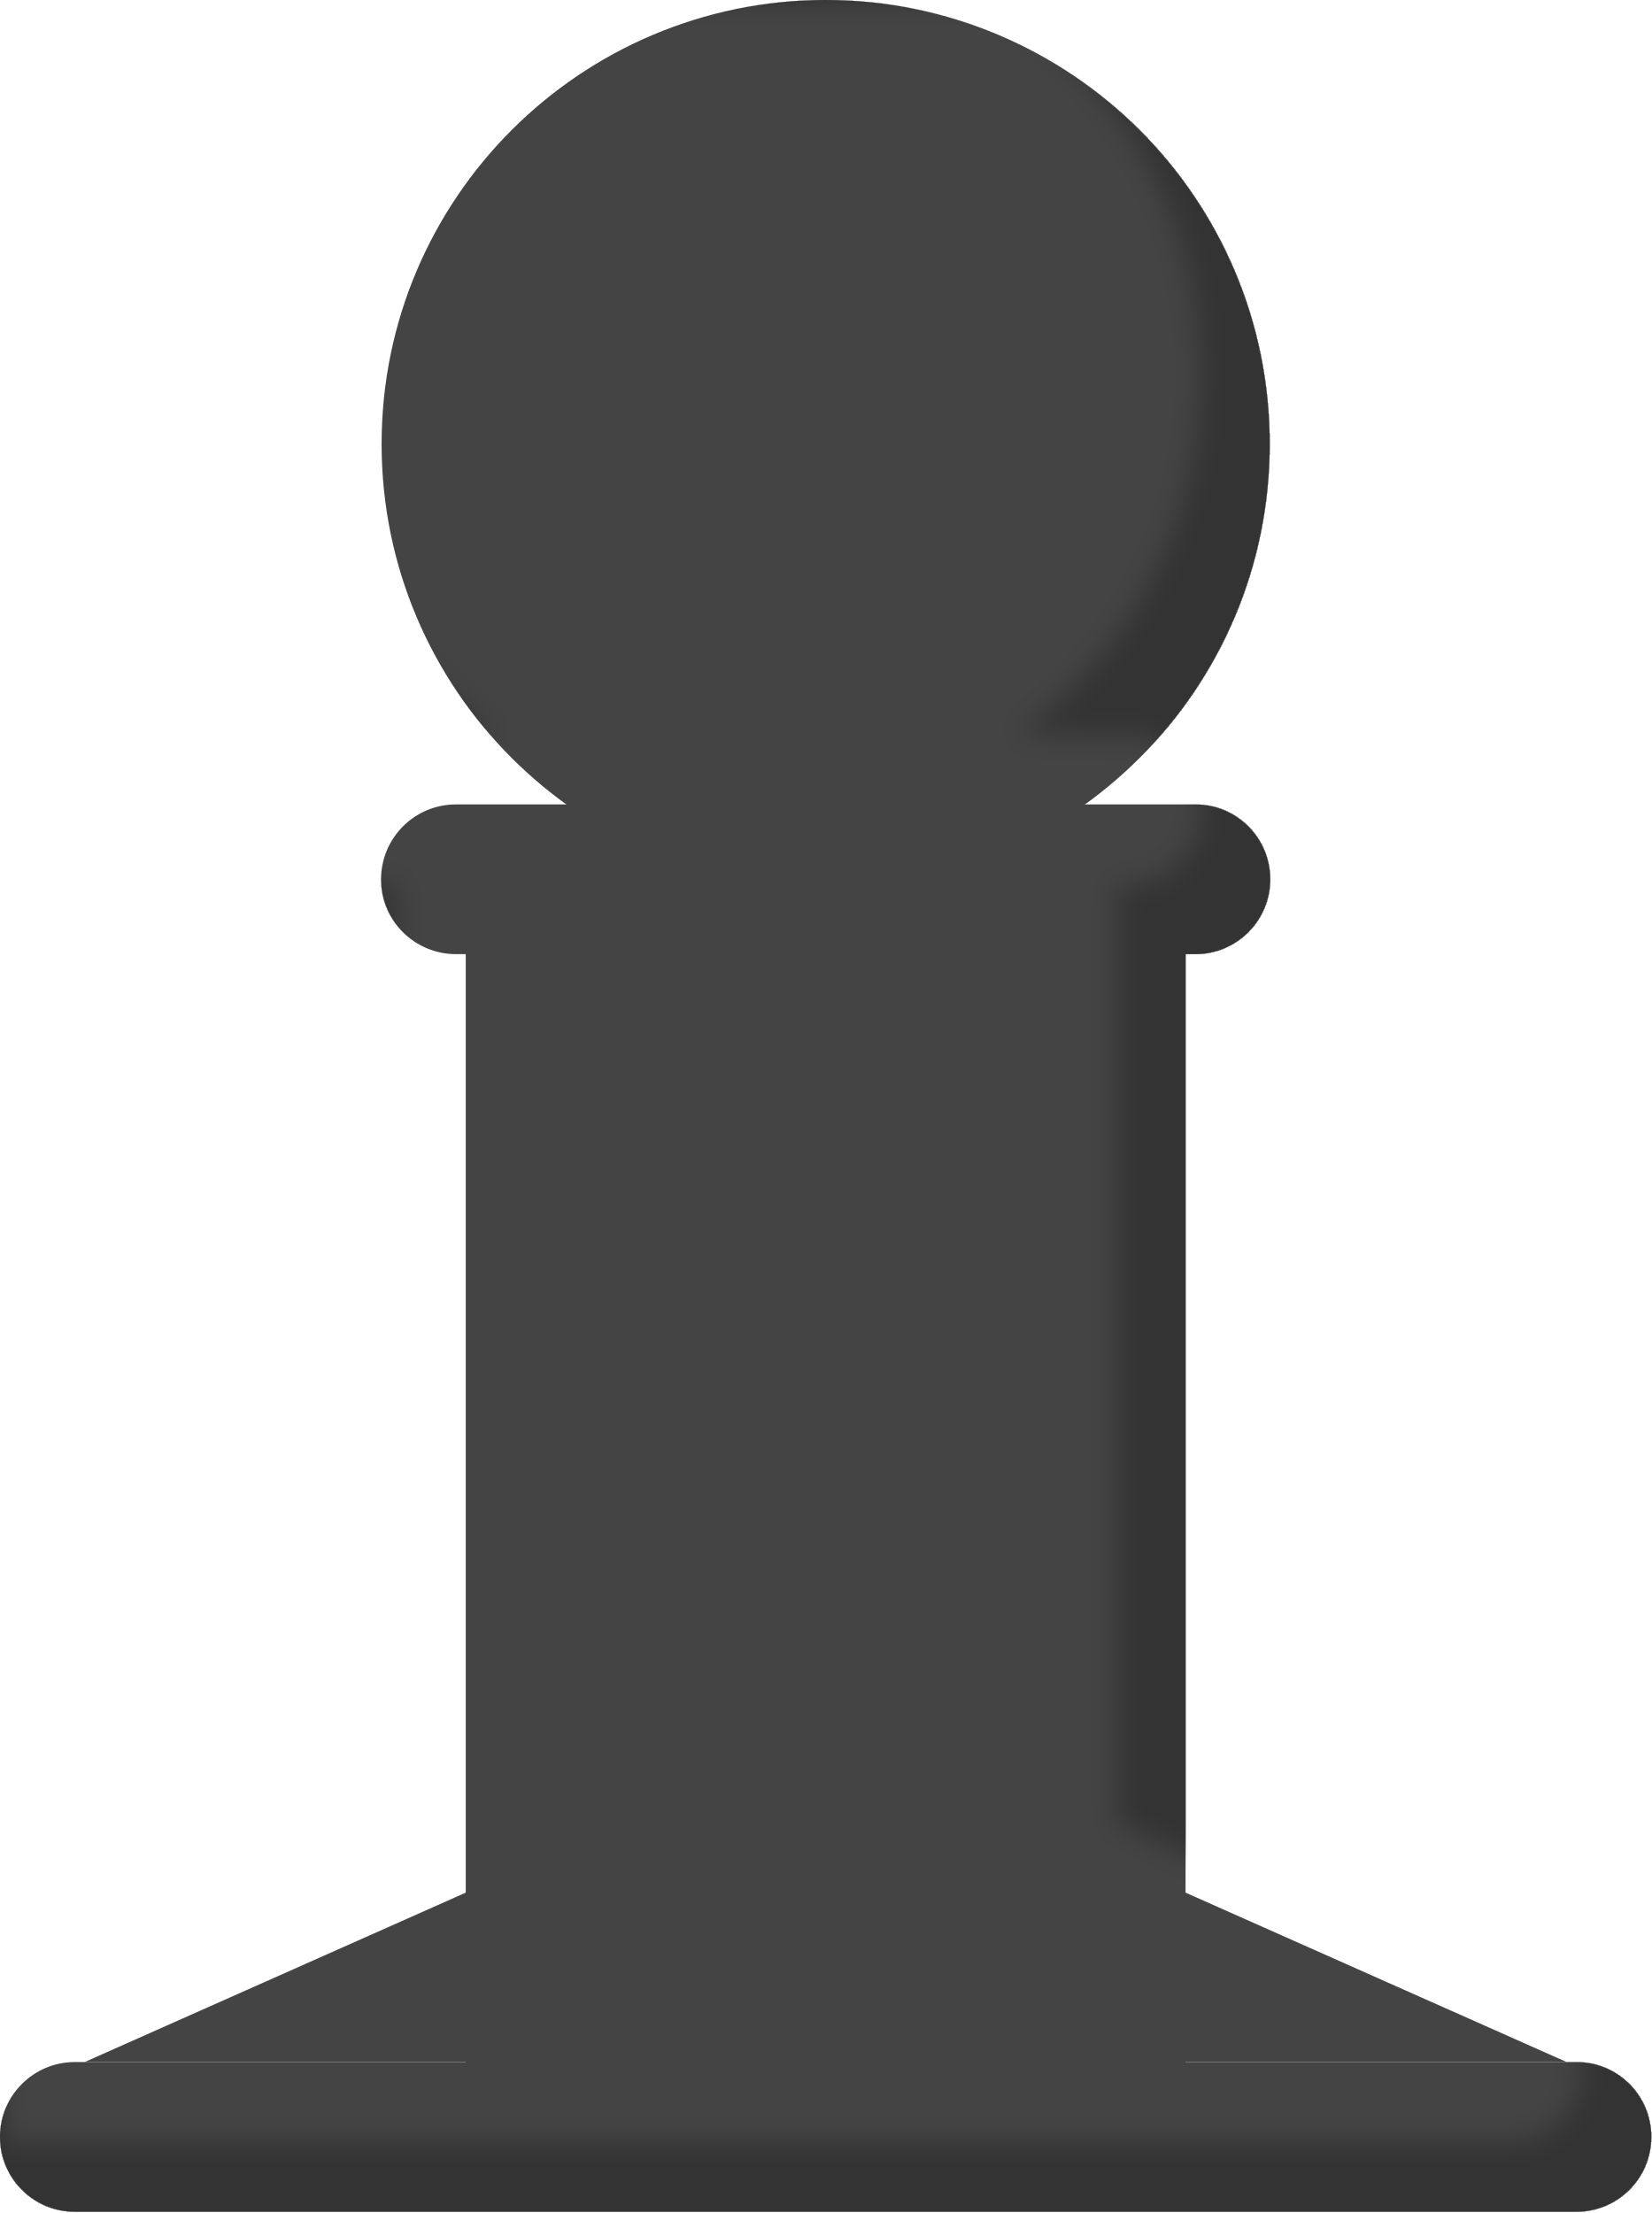
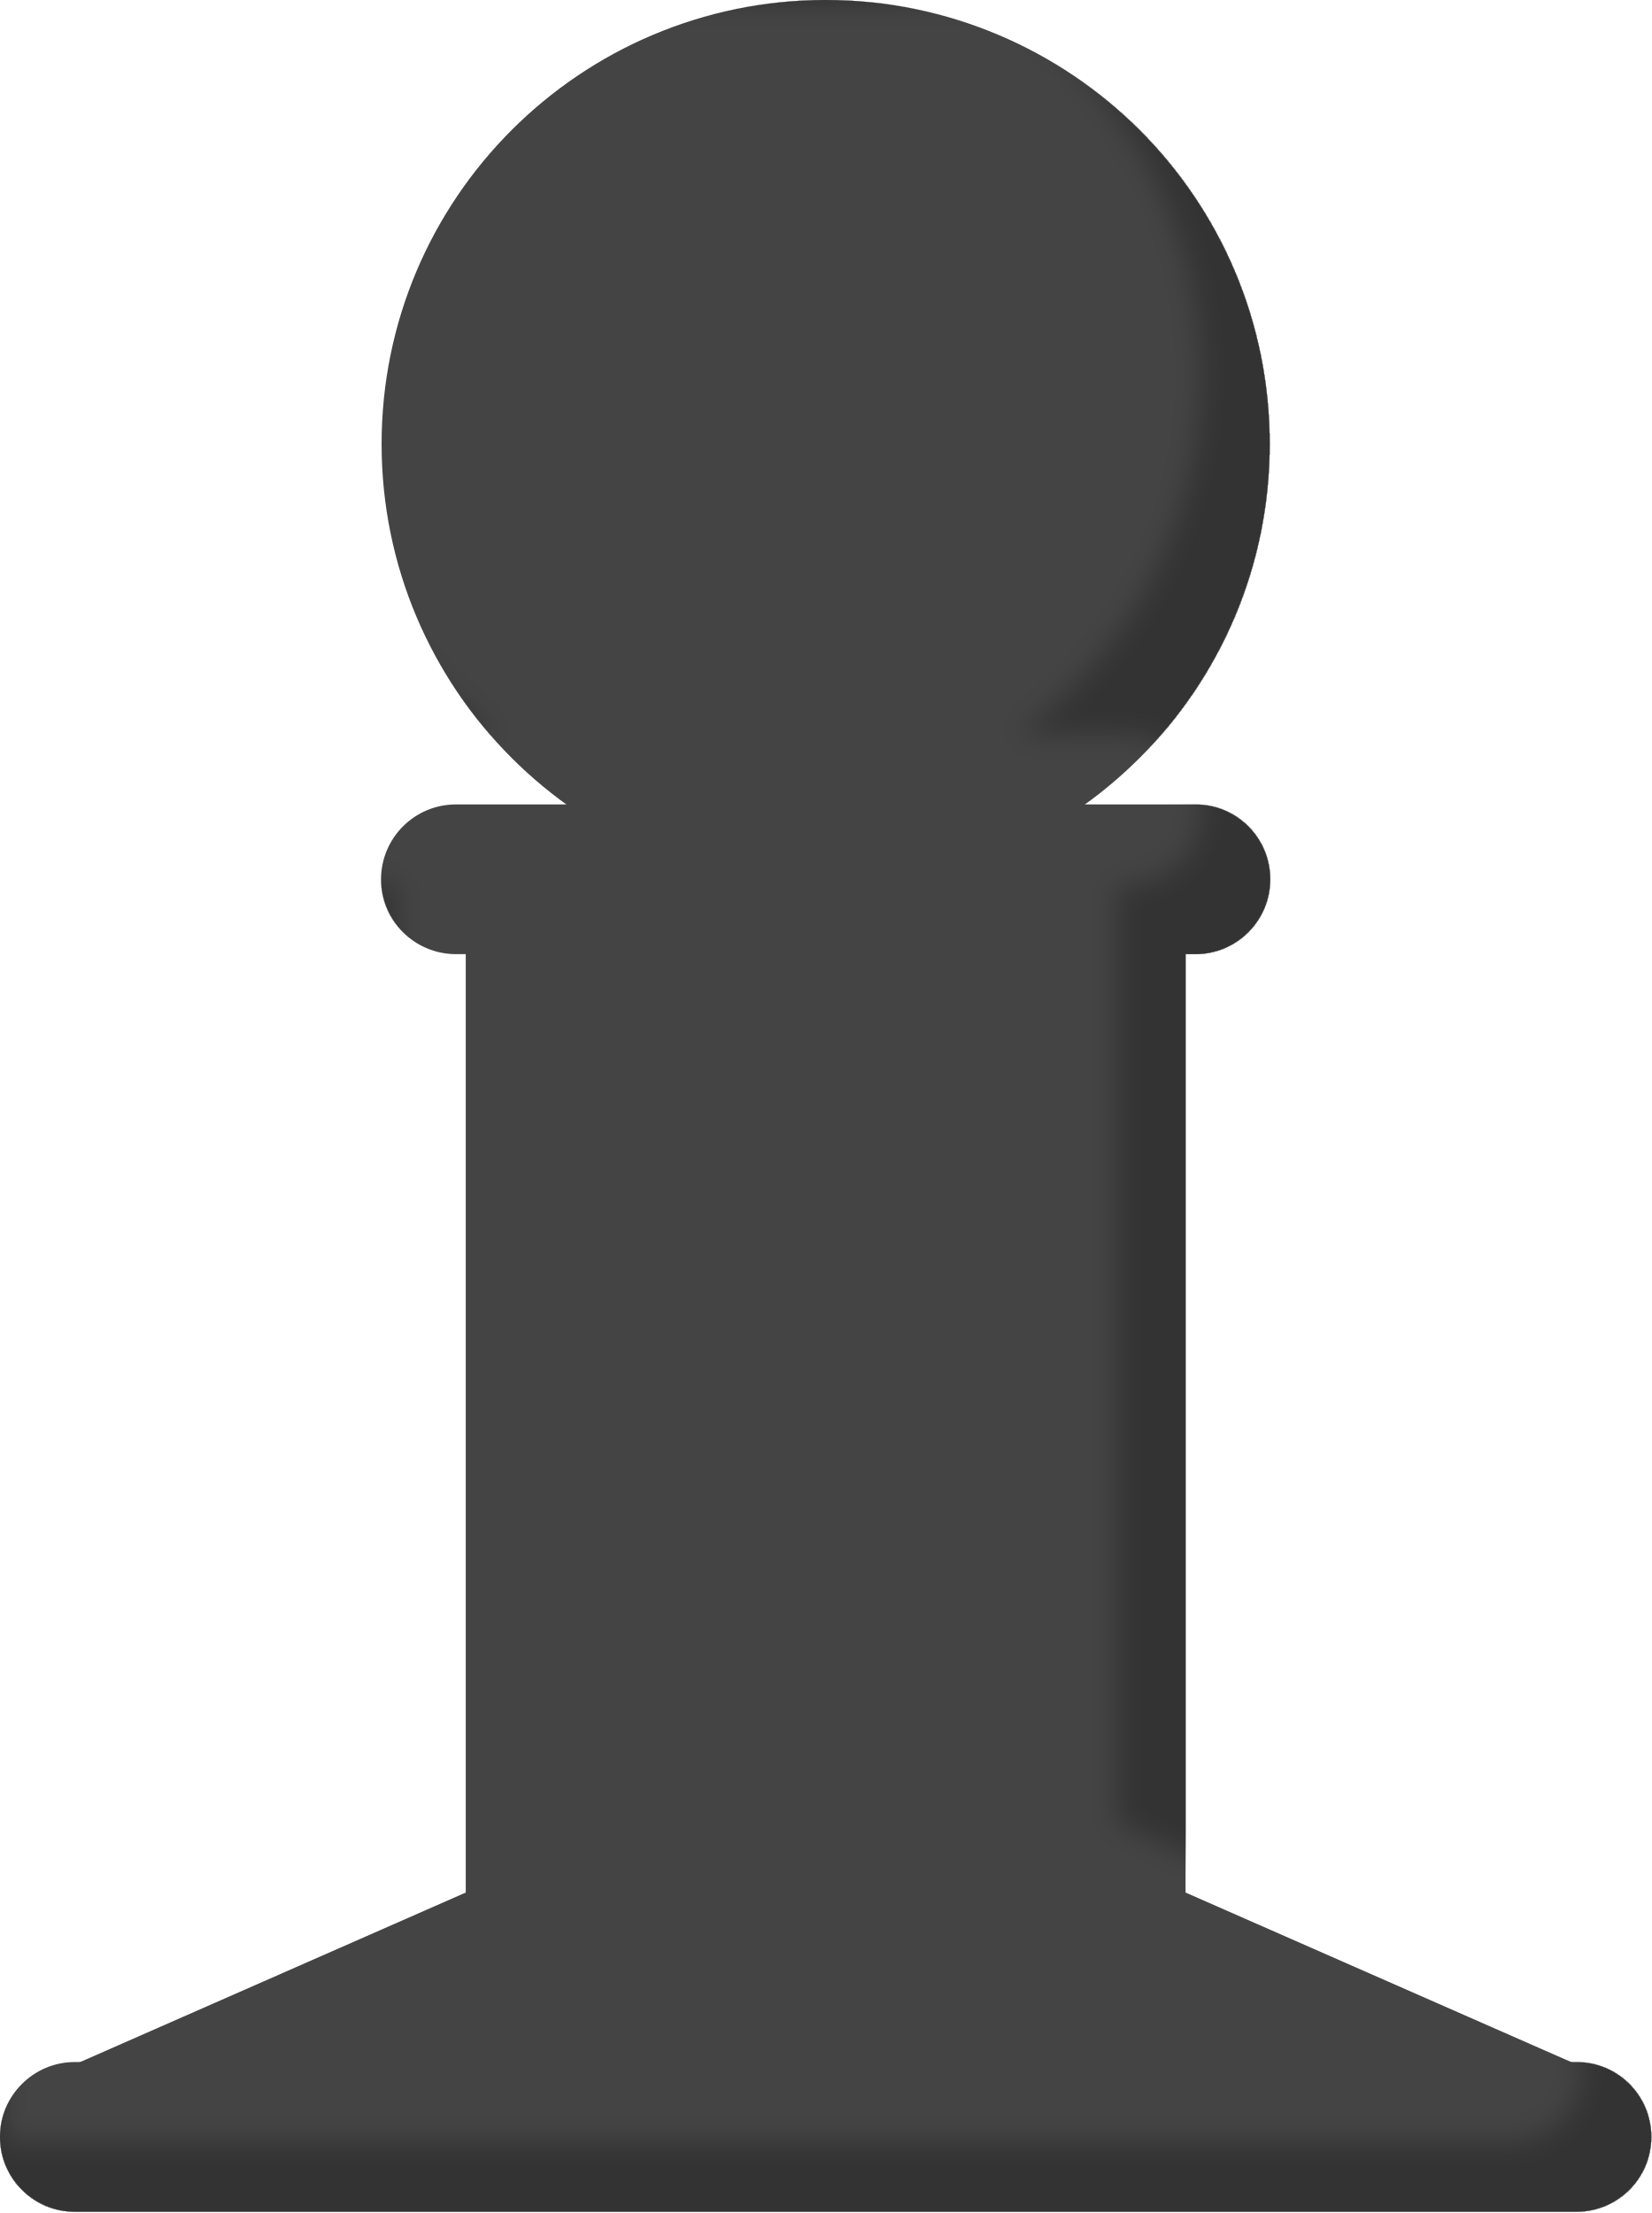
<svg xmlns="http://www.w3.org/2000/svg" width="238" height="319" viewBox="0 0 238 319" fill="none">
  <g filter="url(#filter0_i_49_3392)">
-     <path d="M55 64C55 28.654 83.654 0 119 0C154.346 0 183 28.654 183 64C183 99.346 154.346 128 119 128C83.654 128 55 99.346 55 64Z" fill="#444444" />
-     <path d="M54.923 126.747C54.923 120.788 59.754 115.957 65.714 115.957H172.286C178.246 115.957 183.077 120.788 183.077 126.747C183.077 132.707 178.246 137.538 172.286 137.538H65.714C59.754 137.538 54.923 132.707 54.923 126.747Z" fill="#444444" />
-     <path d="M0 308.029C0 302.069 4.831 297.238 10.79 297.238H227.209C233.169 297.238 238 302.069 238 308.029C238 313.988 233.169 318.819 227.209 318.819H10.79C4.831 318.819 0 313.988 0 308.029Z" fill="#444444" />
+     <path d="M55 64C55 28.654 83.654 0 119 0V0C154.346 0 183 28.654 183 64V64C183 99.346 154.346 128 119 128V128C83.654 128 55 99.346 55 64V64Z" fill="#444444" />
+     <path d="M54.923 126.747C54.923 120.788 59.754 115.957 65.714 115.957H172.286C178.246 115.957 183.077 120.788 183.077 126.747V126.747C183.077 132.707 178.246 137.538 172.286 137.538H65.714C59.754 137.538 54.923 132.707 54.923 126.747V126.747Z" fill="#444444" />
+     <path d="M0 308.029C0 302.069 4.831 297.238 10.79 297.238H227.209C233.169 297.238 238 302.069 238 308.029V308.029C238 313.988 233.169 318.819 227.209 318.819H10.79C4.831 318.819 0 313.988 0 308.029V308.029Z" fill="#444444" />
    <path d="M67.128 127.563H170.872V313.161H67.128V127.563Z" fill="#444444" />
-     <path d="M119 249.76L225.795 297.238H12.205L119 249.76Z" fill="#444444" />
+     <path d="M119 250L235 301H3L119 250Z" fill="#444444" />
  </g>
  <defs>
    <filter id="filter0_i_49_3392" x="-4" y="-4" width="242" height="322.819" filterUnits="userSpaceOnUse" color-interpolation-filters="sRGB">
      <feFlood flood-opacity="0" result="BackgroundImageFix" />
      <feBlend mode="normal" in="SourceGraphic" in2="BackgroundImageFix" result="shape" />
      <feColorMatrix in="SourceAlpha" type="matrix" values="0 0 0 0 0 0 0 0 0 0 0 0 0 0 0 0 0 0 127 0" result="hardAlpha" />
      <feOffset dx="-10" dy="-10" />
      <feGaussianBlur stdDeviation="2" />
      <feComposite in2="hardAlpha" operator="arithmetic" k2="-1" k3="1" />
      <feColorMatrix type="matrix" values="0 0 0 0 0 0 0 0 0 0 0 0 0 0 0 0 0 0 0.25 0" />
      <feBlend mode="normal" in2="shape" result="effect1_innerShadow_49_3392" />
    </filter>
  </defs>
</svg>
